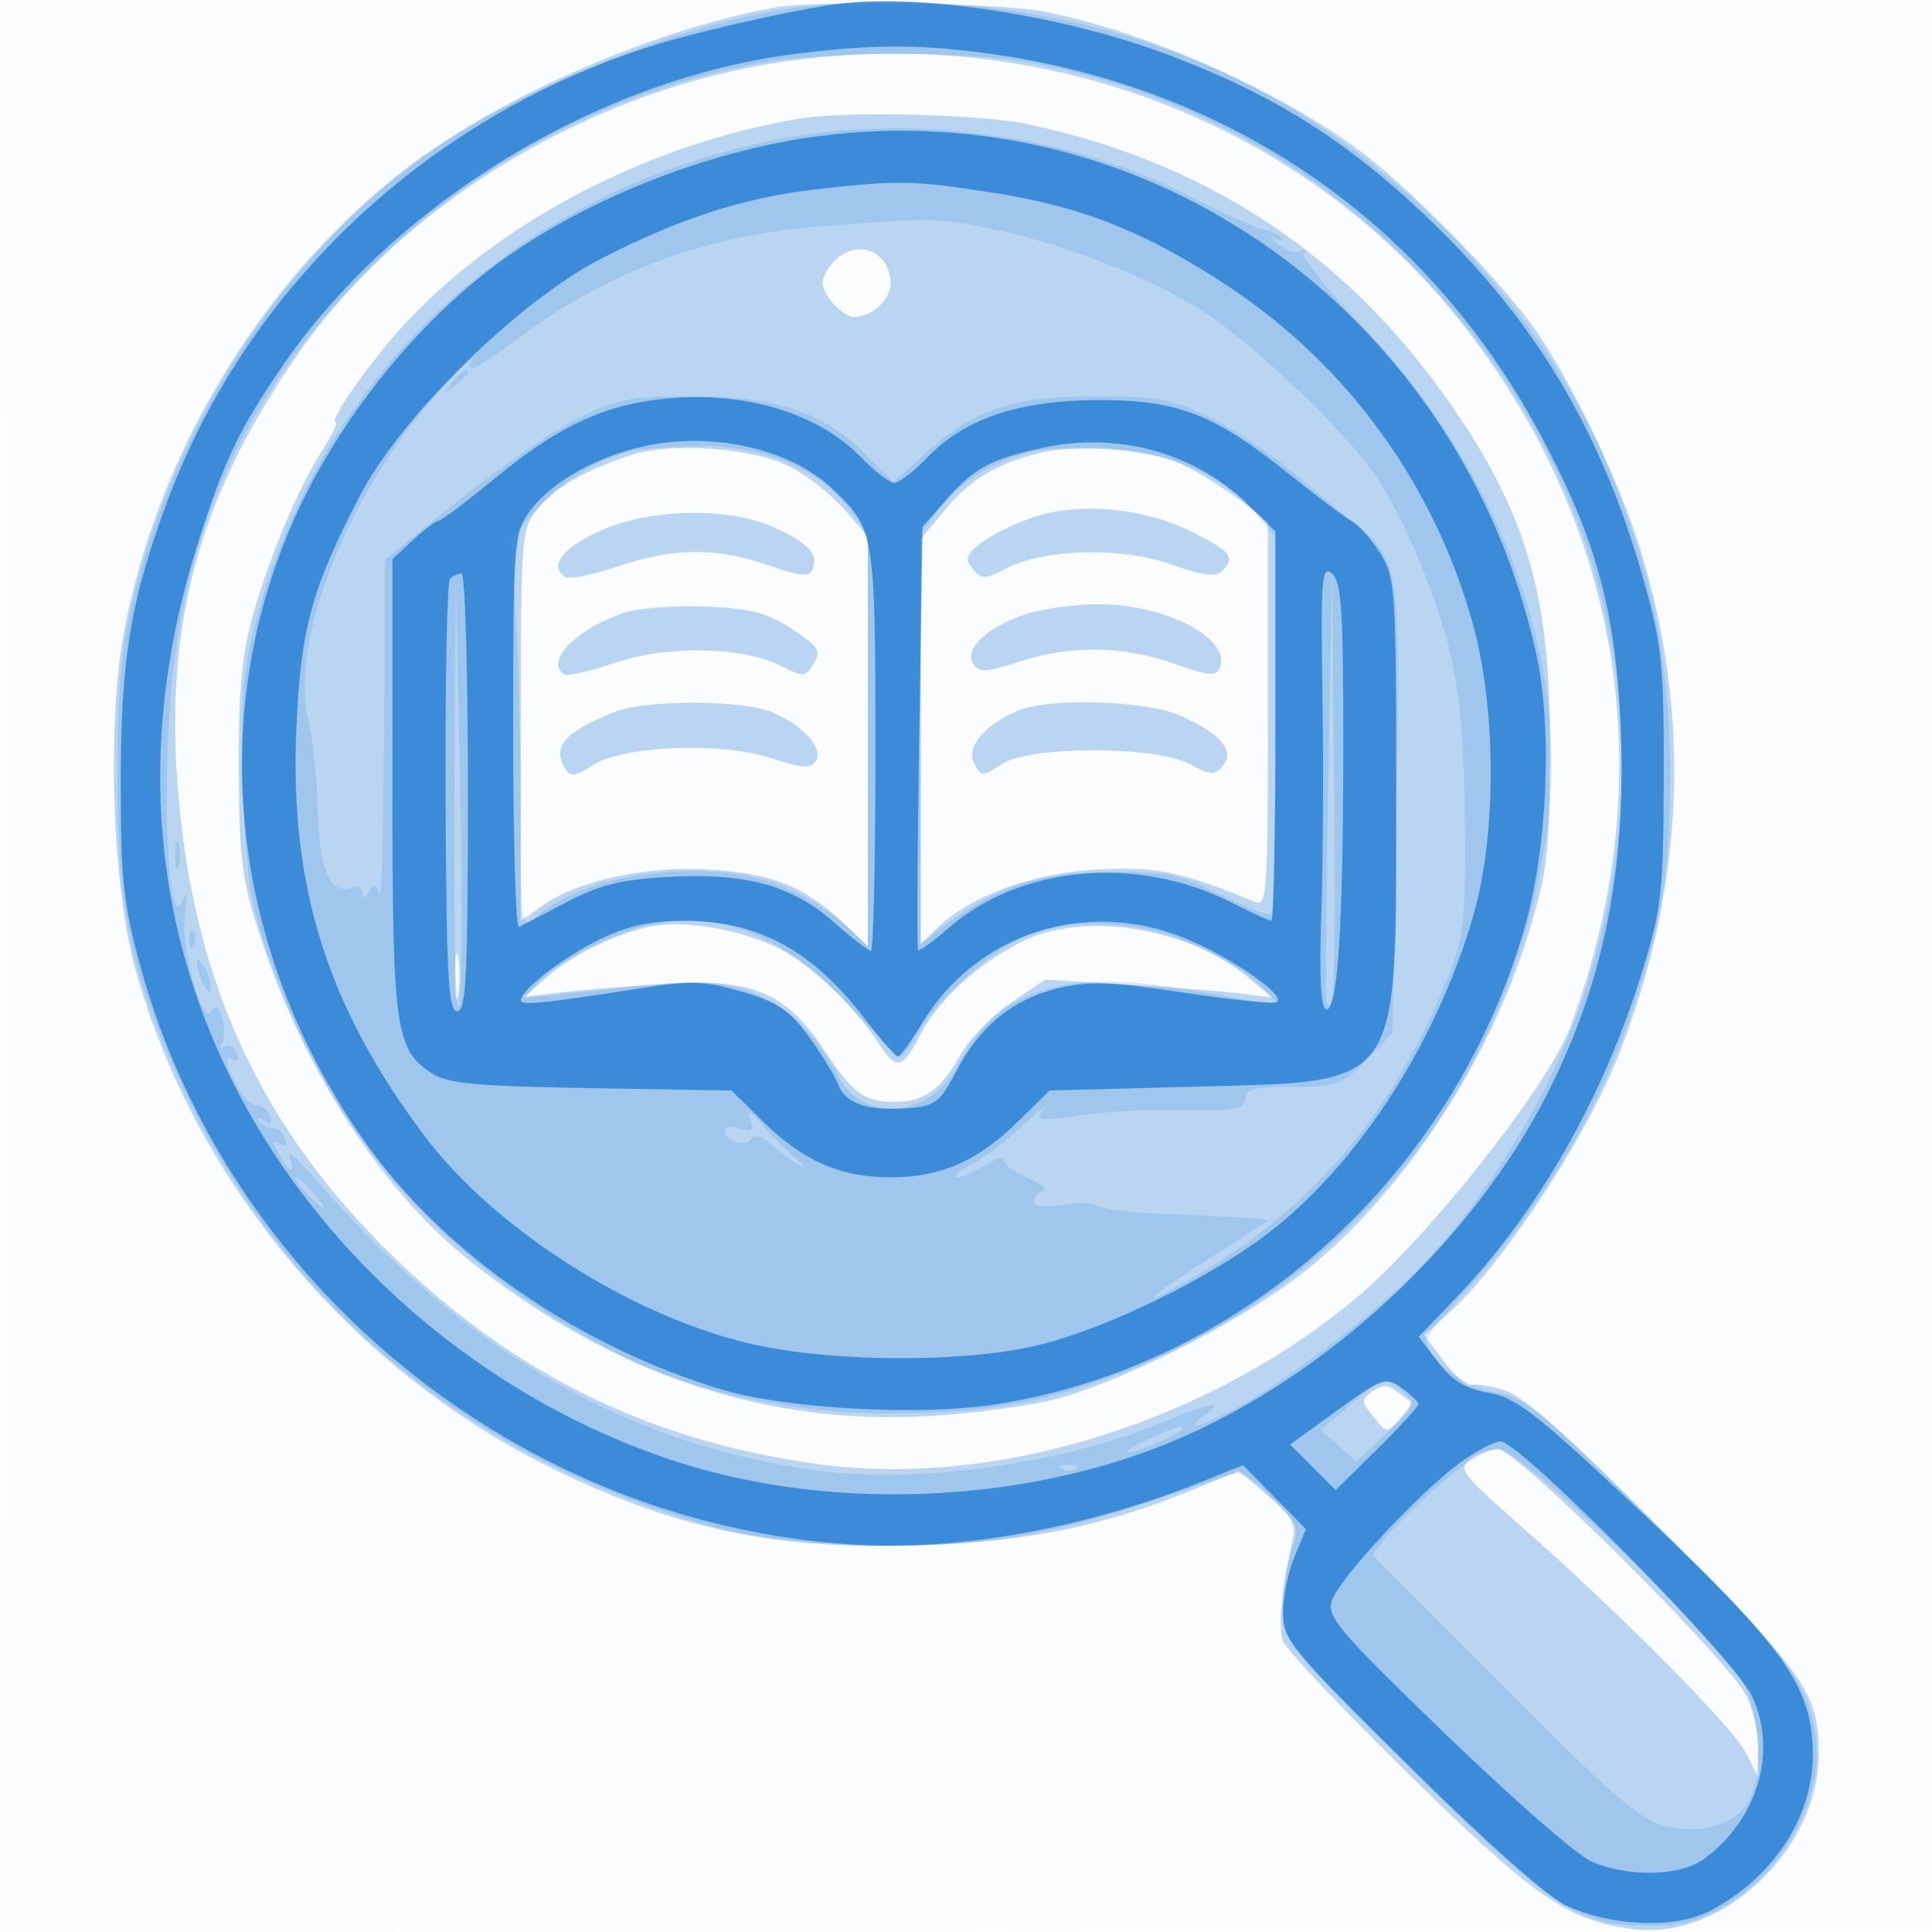
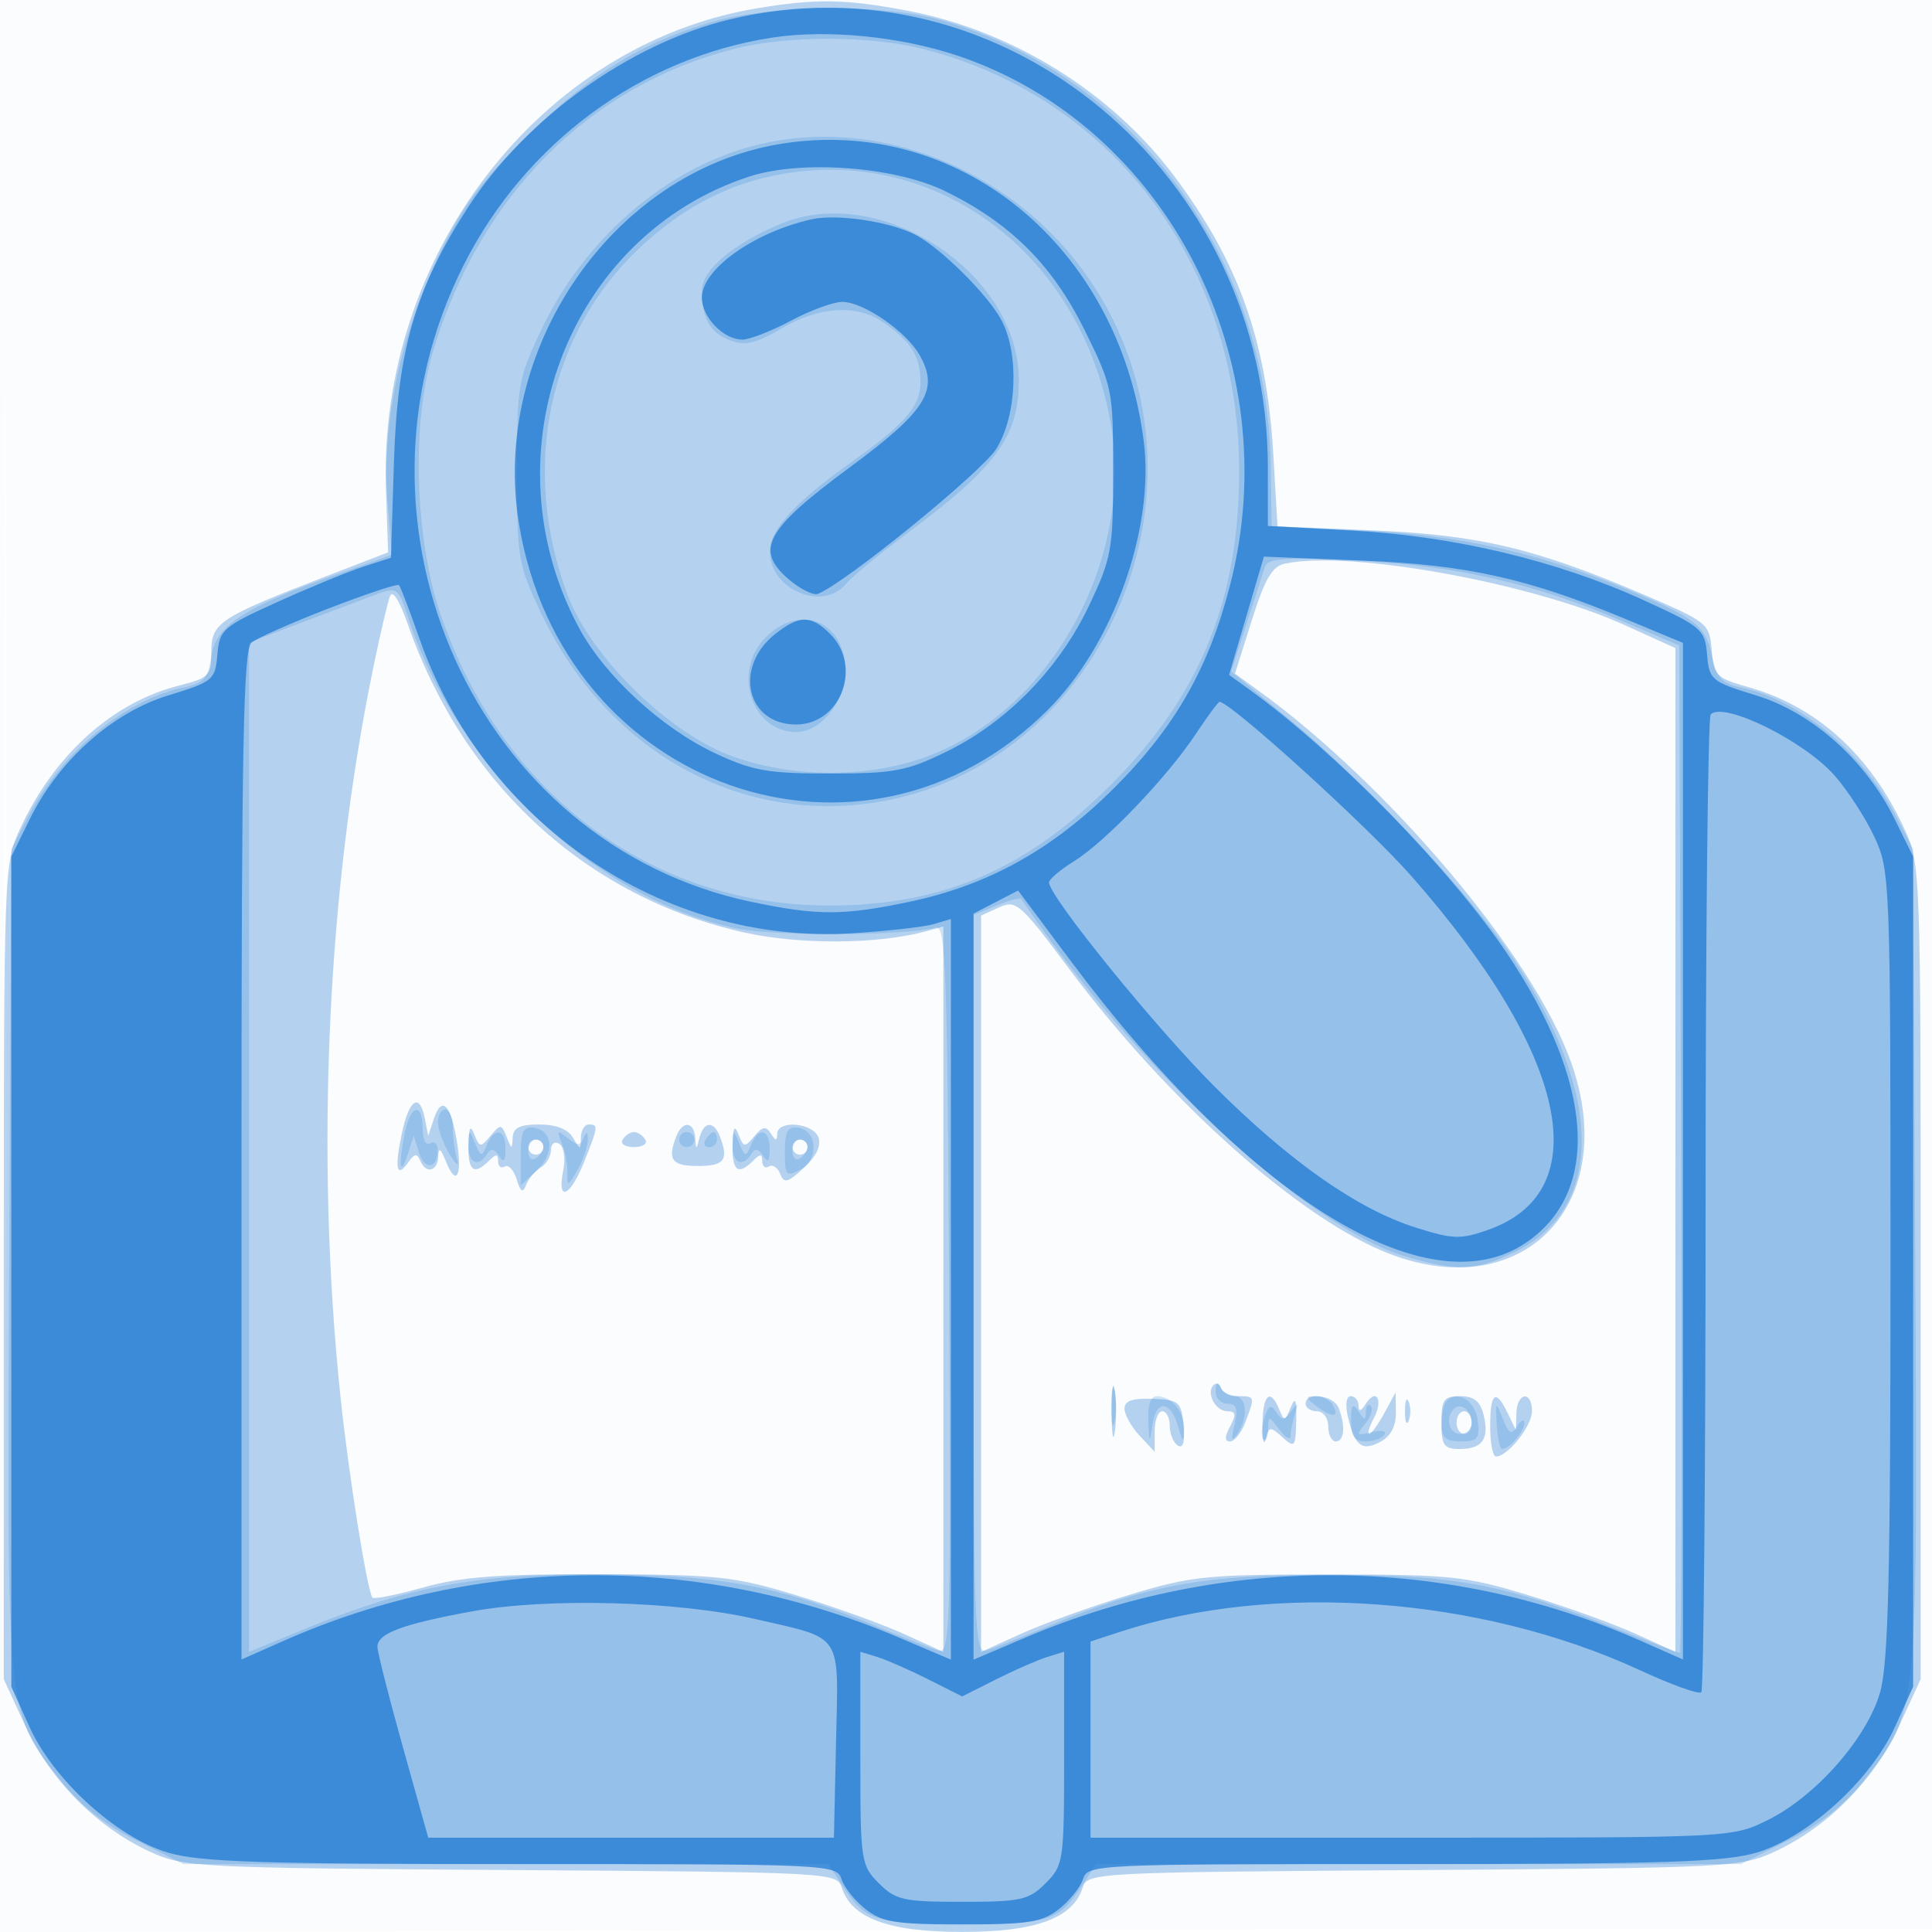
<svg xmlns="http://www.w3.org/2000/svg" width="256" height="256">
  <path fill="#1976D2" fill-opacity=".016" fill-rule="evenodd" d="M0 128.004v128.004l128.25-.254 128.25-.254.254-127.75L257.008 0H0zm.485.496c0 70.4.119 99.053.265 63.672s.146-92.98 0-128S.485 58.1.485 128.5" />
-   <path fill="#1976D2" fill-opacity=".291" fill-rule="evenodd" d="M102.888.961c-16.986 3.07-37.884 12.363-50.476 22.445C34.222 37.97 20.78 60.507 16.427 83.74c-2.268 12.101-1.55 33.666 1.486 44.634 7.723 27.904 28.298 52.732 54.587 65.871 16.696 8.345 30.455 11.237 50 10.509 13.821-.515 23.818-2.569 35.332-7.258l6.333-2.579 3.86 3.291c3.13 2.669 3.75 3.765 3.277 5.792-1.493 6.407-1.994 11.674-1.283 13.5.429 1.1 7.912 9.008 16.63 17.572 16.745 16.451 21.245 19.536 30.008 20.574 11.663 1.381 24.332-10.671 24.332-23.146 0-8.15-1.492-10.304-20.154-29.103-13.171-13.267-18.933-18.398-21.569-19.207-1.978-.607-3.942-.89-4.366-.628-.423.261-1.994-1.129-3.49-3.091l-2.72-3.566 3.059-2.703c7.113-6.282 18.242-23.084 22.654-34.202 8.844-22.288 9.816-45.237 2.859-67.5-2.749-8.8-8.825-21.525-13.592-28.469-4.677-6.814-17.441-19.762-24.326-24.677-11.293-8.063-28.28-15.41-41.344-17.883-5.622-1.064-30.08-1.419-35.112-.51m-1.06 7.535C76.843 12.701 52.801 27.59 39.259 47.244 25.715 66.9 21.333 84.309 23.916 108.195c2.658 24.582 12.142 43.487 30.203 60.209 15.635 14.475 32.847 22.611 54.114 25.579 23.546 3.286 51.933-5.501 71.711-22.199 9.459-7.985 25.247-28.005 28.101-35.633 12.36-33.037 6.993-66.76-14.976-94.089-21.295-26.49-56.447-39.422-91.241-33.566M106 15.698c-19.767 3.362-38.866 13.145-51.637 26.45C49.625 47.084 43.276 56 44.5 56c.289 0-.577 1.746-1.924 3.88-3.242 5.136-6.972 14.108-9.196 22.122-1.349 4.862-1.787 9.898-1.739 19.998.057 11.896.391 14.51 2.815 22 5.766 17.814 16.319 34.085 28.11 43.339 19.063 14.962 39.29 21.676 61.06 20.269 5.575-.361 12.778-1.33 16.006-2.153 8.452-2.156 23.173-9.492 31.695-15.795 13.512-9.992 25.799-28.129 31.274-46.16 2.435-8.021 2.739-10.632 2.797-24 .09-20.945-3.186-31.936-14.062-47.178-13.583-19.035-31.906-30.943-55.213-35.884-6.104-1.293-24.249-1.74-30.123-.74m4.571 18.873c-.864.865-1.571 2.183-1.571 2.929 0 1.578 2.686 4.5 4.137 4.5 2.348 0 4.863-2.242 4.863-4.335 0-4.363-4.348-6.174-7.429-3.094M83.5 60.335c-6.163 2.047-10.123 4.371-12.412 7.28C69.093 70.152 69 71.419 69 96.165v25.895l2.75-1.972c4.727-3.39 13.751-5.375 22.165-4.876 8.317.494 12.727 2.248 17.835 7.096l3.25 3.084V71.07l-3.155-3.594c-1.736-1.977-4.926-4.497-7.089-5.601-5.008-2.555-15.841-3.34-21.256-1.54m54.218-.302c-5.763 1.446-9.232 3.554-12.628 7.674L122 71.456v53.622l2.25-2.165c4.426-4.257 12.721-7.266 21.25-7.708 7.704-.399 11.07.296 20.75 4.287 1.64.677 1.75-.889 1.75-24.879v-25.6l-4.25-3.126c-2.338-1.719-5.715-3.754-7.506-4.522-4.287-1.839-13.785-2.522-18.526-1.332M137 68.508c-2.475.819-5.603 2.347-6.951 3.396-2.073 1.613-2.25 2.149-1.149 3.475 1.18 1.423 1.593 1.418 4.443-.056 5.086-2.631 15.188-2.88 21.815-.538 4.09 1.445 5.961 1.696 6.75.907 1.833-1.833 1.286-2.56-3.904-5.19-6.311-3.198-14.899-4.013-21.004-1.994m-57.75 1.956c-4.881 2.272-6.556 4.611-4.301 6.005.522.322 3.658-.326 6.969-1.441 7.395-2.492 12.952-2.525 19.912-.122 4.285 1.48 5.43 1.581 5.839.515.778-2.029-.526-3.452-5.042-5.503-6.205-2.818-16.678-2.573-23.377.546m3.787 10.651c-6.413 1.949-11.015 6.544-8.261 8.246.427.264 3.464-.432 6.75-1.547 6.921-2.349 17.012-2.138 22.038.461 2.857 1.477 3.123 1.456 4.242-.336 1.049-1.68.707-2.233-2.835-4.577-3.245-2.147-5.434-2.728-11.25-2.983-3.972-.175-8.78.157-10.684.736m52.554.366c-5.002 1.782-7.83 4.528-6.639 6.447.762 1.227 1.617 1.192 6.082-.25 6.845-2.211 13.754-2.122 20.544.265 4.718 1.658 5.61 1.73 6.087.487 1.478-3.851-7.306-8.397-16.165-8.364-3.3.012-7.759.649-9.909 1.415M81.5 94.326c-6.64 2.598-8.438 4.646-6.61 7.529.705 1.114 1.341 1.039 3.569-.42 4.013-2.629 16.986-3.174 23.655-.993 4.179 1.367 5.338 1.445 5.984.4 1.046-1.693-1.679-4.729-5.816-6.48-3.894-1.648-16.606-1.67-20.782-.036m53.501-.203c-4.403 1.756-7.059 4.9-5.927 7.015.955 1.784 1.108 1.789 3.669.112 3.737-2.446 20.35-2.443 24.906.005 2.763 1.485 3.3 1.511 4.373.219 1.638-1.975-.219-4.198-5.522-6.611-4.456-2.027-17.174-2.464-21.499-.74M85.5 122.916c-4.923 1.289-9.812 3.749-13 6.543l-3 2.628 4.5-.552c2.475-.303 8.595-.823 13.601-1.156 12.092-.803 16.45.978 21.685 8.864 3.818 5.752 5.21 6.757 9.362 6.757 3.758 0 5.994-1.59 8.498-6.046 1.249-2.223 4.315-5.417 6.813-7.096l4.541-3.054 10.5.631c5.775.348 12.525.875 15 1.173l4.5.541-3-2.548c-7.919-6.727-22.068-8.956-30.222-4.761-5.888 3.029-11.046 7.785-13.357 12.315-2.323 4.553-3.114 4.725-5.436 1.181-3.695-5.639-9.724-11.192-14.258-13.133-5.647-2.417-12.6-3.368-16.727-2.287M60.286 129.5c.008 2.75.202 3.756.432 2.236s.223-3.77-.014-5-.425.014-.418 2.764m121.573 54.861c-1.508 1.103-1.497 1.368.132 3.38 1.755 2.167 1.781 2.169 3.549.215.98-1.083 1.596-2.093 1.371-2.245a76 76 0 0 1-1.914-1.411c-1.126-.85-1.913-.835-3.138.061m12.891 9.031c-1.59 1.207-.995 1.993 6.5 8.577 13.309 11.691 28.462 26.957 30.145 30.369l1.559 3.162.023-3.8c.013-2.089-.697-5.239-1.576-7-2.417-4.836-30.475-32.706-32.888-32.668-1.107.017-2.801.63-3.763 1.36" />
-   <path fill="#1976D2" fill-opacity=".162" fill-rule="evenodd" d="M105.25 1.066c-13.095 1.703-32.97 9.216-45.381 17.155-18.895 12.087-34.266 33.294-40.94 56.484-2.847 9.893-3.437 15.212-3.36 30.295.078 15.549 2.134 24.975 8.414 38.583 13.64 29.555 38.584 50.127 71.517 58.982 9.424 2.534 28.452 3.019 39.412 1.005 8.052-1.48 12.262-2.699 26.735-7.745 2.938-1.024 3.397-.848 6.907 2.662 3.548 3.549 3.694 3.938 2.602 6.957-.636 1.759-1.156 5.196-1.156 7.638 0 4.414.097 4.536 16.75 21.08 19.549 19.42 22.701 21.386 33.661 20.983 10.913-.4 21.651-13.648 20.182-24.898-.951-7.281-3.91-11.231-21.262-28.389-15.344-15.171-17.219-16.705-21.226-17.362-4.068-.667-8.982-4.38-9.073-6.856-.018-.473 2.259-3.366 5.059-6.43 9.945-10.881 17.74-23.97 22.16-37.21 4.123-12.35 5.117-18.775 5.029-32.5-.094-14.509-2.425-25.78-8.201-39.656-8.501-20.42-27.309-40.376-47.786-50.7C147.37 2.108 125.489-1.565 105.25 1.066m-5.617 7.487c-19.828 3.94-37.744 13.669-51.77 28.112-16.467 16.958-24.432 35.766-25.567 60.374-.643 13.914.336 25.857 1.84 22.461.644-1.455.744-1.033.368 1.545-.616 4.216 2.258 14.958 3.475 12.989.592-.959.979-.743 1.476.825.371 1.168.351 2.647-.045 3.287-.422.682-.285.895.331.514.577-.357 1.316.047 1.643.898.34.885.171 1.285-.395.935-1.363-.842-1.181.533.465 3.507.761 1.375 1.945 2.5 2.632 2.5.686 0 1.456.625 1.71 1.389.317.95.027 1.137-.916.59-.815-.472-1.039-.427-.547.111.459.5 1.321.91 1.917.91s1.292.625 1.546 1.389c.3.899.03 1.121-.766.63-.956-.591-.977-.288-.095 1.36 1.374 2.567 2.225 2.789 1.419.371-.321-.963 1.342.5 3.696 3.25 19.368 22.625 41.479 35.273 67.264 38.477 12.29 1.527 30.996-1.032 43.169-5.907 8.495-3.401 9.96-3.72 7.076-1.538-2.786 2.107-1.148 1.809 3.731-.679 6.002-3.06 18.342-12.362 24.267-18.292 9.011-9.018 17.761-23.265 22.069-35.932 11.899-34.984 3.49-71.194-22.672-97.638-13.672-13.818-30.658-22.884-49.792-26.575-9.09-1.754-28.369-1.684-37.529.137m3 10c-34.678 6.89-60.867 31.615-69.081 65.218-1.423 5.818-1.682 10.014-1.299 21 .421 12.068.854 14.8 3.584 22.581 8.281 23.606 23.145 40.334 46.442 52.264 9.125 4.673 23.046 7.701 35.221 7.663 13.629-.043 21.526-1.471 32.413-5.861 29.972-12.086 50.782-39.143 55.108-71.649 2.994-22.499-6.256-47.466-24.762-66.831-4.532-4.743-7.907-8.991-7.5-9.441s.245-.535-.362-.189c-.606.345-1.956-.066-3-.914-1.043-.848-1.222-1.212-.397-.808.867.425 1.154.356.679-.163-.451-.494-1.351-.906-2-.917-.648-.01-5.454-2.17-10.679-4.799-15.904-8.003-36.475-10.71-54.367-7.154m5.867 11.454c-14.601 1.144-27.461 5.8-38.73 14.022-7.113 5.19-8.304 5.8-7.261 3.721.344-.687-1.599 1.177-4.318 4.144-11.941 13.03-19.932 33.1-17.324 43.512.564 2.252 1.116 7.616 1.227 11.921.207 8.038 1.675 11.359 4.535 10.262.754-.289 1.378.022 1.386.692.011.83.298.773.899-.176.71-1.121.979-1.023 1.369.5.267 1.042.537-8.523.601-21.257L51 74.197l3.25-2.666C64.583 63.055 72.142 57.639 77 55.229c4.828-2.396 6.661-2.729 15-2.725 10.995.004 17.428 2.247 23.033 8.03l3.296 3.401 3.963-3.58c6.741-6.09 11.839-7.853 22.708-7.854 8.197-.001 10.254.36 15 2.628 3.025 1.446 7.975 4.688 11 7.204s7.028 5.821 8.895 7.346c5.515 4.502 5.695 5.843 5.124 38.018l-.519 29.197-3.446 3.553c-3.23 3.33-3.841 3.553-9.75 3.553-4.937 0-6.304.325-6.304 1.5 0 1.572-1.119 1.733-11 1.577-3.025-.047-8.079.289-11.231.749-5.136.747-5.609.67-4.548-.746.651-.869-.594.081-2.768 2.111s-5.303 4.39-6.953 5.244-2.422 1.555-1.715 1.559c.707.003 2.395-.721 3.75-1.609 1.356-.888 2.465-1.168 2.465-.621s1.427 1.585 3.172 2.307c1.745.723 2.645 1.49 2 1.705s-1.172.861-1.172 1.435c0 .652 1.447.813 3.846.43 2.115-.339 4.178-.284 4.584.122s3.737.861 7.404 1.013c10.496.433 15.166.71 15.166.897 0 .096-3.375 2.312-7.5 4.925-7.228 4.579-9.915 6.764-5.25 4.269 17.391-9.299 28.893-22.266 36.536-41.19 2.084-5.159 2.391-7.516 2.35-18.03-.055-13.878-.762-21.254-2.651-27.647-2.548-8.623-6.385-17.096-9.926-21.92-4.242-5.779-14.583-15.624-21.171-20.157-9.815-6.753-29.417-13.157-39.096-12.772-2.086.083-7.842.468-12.792.856M59.872 50.75c-1.243 1.586-1.208 1.621.378.378.962-.755 1.75-1.543 1.75-1.75 0-.823-.821-.294-2.128 1.372m23.122 9.184c-4.784 1.455-8.714 3.983-11.986 7.709l-3.288 3.746.64 10.461c.352 5.754.64 17.436.64 25.961 0 14.818.078 15.428 1.787 13.882 7.034-6.366 24.059-8.329 33.713-3.887 2.75 1.266 6.237 3.486 7.75 4.935l2.75 2.633V70.689l-2.633-3.452c-3.979-5.217-11.342-8.234-19.867-8.141-3.85.042-8.128.419-9.506.838m53.506-.058c-5.064 1.332-9.277 3.965-11.948 7.467L122 70.689v54.413l3.305-2.521c6.668-5.086 12.552-6.992 21.729-7.038 7.567-.038 9.238.306 14.752 3.038 3.421 1.694 6.443 2.857 6.717 2.583.273-.273.497-11.638.497-25.254V71.153l-2.63-3.125c-4.23-5.027-11.739-8.292-19.87-8.64-3.85-.165-8.35.055-10 .488M176 104c-.275 15.675-.387 28.687-.25 28.917 1.041 1.735 1.248-4.179 1.016-29.016L176.5 75.5zm-115.807 1.45c-.106 15.922.16 28.522.591 28 .431-.523.518-13.55.193-28.95l-.59-28zm-36.998 8.05c.02 1.65.244 2.204.498 1.231s.237-2.323-.037-3-.481.119-.461 1.769M79.5 124.86c-3.3 1.572-6.9 3.881-8 5.131l-2 2.273 6-.626c3.3-.344 8.804-.915 12.231-1.268 11.252-1.158 18.095 2.464 23.438 12.404 3.269 6.083 12.248 5.233 15.693-1.484 5.112-9.969 13.846-12.99 29.704-10.274 3.264.559 7.509 1.274 9.434 1.589l3.5.572-2.33-2.488c-1.281-1.368-5.106-3.77-8.5-5.338-7.932-3.665-17.962-3.939-24.17-.66-4.641 2.452-11.061 8.596-13.121 12.559-.787 1.512-1.695 2.75-2.017 2.75-.323 0-3.48-3.125-7.016-6.944-10.378-11.209-20.972-13.853-32.846-8.196m-54.421-.277c.048 1.165.285 1.402.604.605.289-.722.253-1.585-.079-1.917s-.568.258-.525 1.312m1.007 2.917c.104 1.894 1.77 5.084 1.828 3.5.031-.825-.381-2.175-.914-3s-.945-1.05-.914-.5m73.324 20.815c.462 1.454.18 1.69-1.416 1.183-1.097-.348-1.994-.201-1.994.328 0 1.417 2.833 2.254 3.573 1.055.396-.64 1.451-.301 2.782.895 1.18 1.06 2.82 2.257 3.645 2.662s.52-.091-.677-1.101-3.148-2.962-4.334-4.337c-1.558-1.807-1.996-1.996-1.579-.685M40.5 158c.995 1.1 2.035 2 2.31 2s-.315-.9-1.31-2-2.035-2-2.31-2 .315.9 1.31 2m138.245 28.265-3.755 3.235 2.379 2.062 2.38 2.063 4.021-3.752c3.762-3.509 3.911-3.852 2.297-5.312-2.373-2.148-3.027-1.996-7.322 1.704m-27.245 4.752c-2.231 1.096-2.894 1.693-1.5 1.35 2.921-.72 7.964-3.281 6.5-3.301-.55-.007-2.8.871-5 1.951m39.283 5.672c-2.905 2.578-6.103 5.728-7.104 6.998l-1.822 2.31 17.322 17.436c14.125 14.219 18.055 17.63 21.299 18.484 4.982 1.312 9.897-.25 11.439-3.635 1.675-3.675 1.283-10.97-.81-15.072-2.883-5.65-29.585-31.21-32.604-31.21-1.484 0-4.502 1.833-7.72 4.689m-49.97-2.006c.721.289 1.584.253 1.916-.079s-.258-.568-1.312-.525c-1.165.048-1.402.285-.604.604" />
-   <path fill="#1976D2" fill-opacity=".732" fill-rule="evenodd" d="M110 .666c-6.991 1.101-18.214 3.691-24 5.538-29.315 9.359-53.115 31.726-63.676 59.841-5.028 13.386-6.324 21.13-6.323 37.77 0 12.704.351 15.967 2.598 24.185 11.617 42.494 50.344 73.943 94.401 76.659 14.185.875 30.998-2.178 46.61-8.462l5.11-2.058 4.167 4.245 4.166 4.245-1.527 3.654c-.839 2.009-1.526 5.351-1.526 7.426 0 3.554.973 4.736 16.75 20.356 9.676 9.579 18.386 17.335 20.625 18.365 6.226 2.864 14.479 3.199 19.178.779 8.332-4.293 13.734-12.513 13.66-20.787-.084-9.296-3.868-14.435-25.58-34.743-11.267-10.538-13.939-12.555-17.412-13.142-3.029-.511-4.773-1.572-6.665-4.053l-2.563-3.359 4.943-5.155c10.881-11.35 19.607-26.685 24.733-43.47 2.514-8.23 2.752-10.411 2.786-25.5.033-14.896-.222-17.424-2.628-26-5.593-19.935-14.477-34.745-29.18-48.648-10.468-9.897-20.204-15.961-33.863-21.092C140.337 1.834 120.826-1.039 110 .666m-4.5 6.462c-26.263 3.283-53.357 19.805-68.244 41.614C31.623 56.994 29.691 61.067 26.219 72c-7.882 24.824-6.415 48.953 4.299 70.719 11.756 23.881 33.934 42.917 59.516 51.082 20.318 6.485 45.596 5.407 65.274-2.786 20.479-8.525 40.039-26.745 49.936-46.515 7.288-14.557 10.217-29.215 9.516-47.61-.594-15.587-3.105-25.014-10.286-38.633-15.109-28.653-41.299-46.825-73.796-51.203-8.9-1.199-15.14-1.181-25.178.074m2.972 10.914C93.421 20.01 76.76 26.71 65.28 35.411c-11.196 8.485-21.376 21.636-26.916 34.77-11.144 26.423-7.375 56.667 10.133 81.319 10.409 14.656 28.3 27.019 47.237 32.641 8.624 2.56 26.224 3.499 36.266 1.935 32.792-5.107 60.597-30.217 70.05-63.261 3.033-10.605 3.681-26.433 1.485-36.303-9.96-44.766-50.891-74.247-95.063-68.47M108 25.105c-9.382 1.057-18.207 3.922-28.5 9.252-10.919 5.655-26.397 20.914-31.84 31.389-6.39 12.298-7.808 17.509-8.389 30.82-.912 20.88 4.118 36.869 16.965 53.932 9.222 12.247 27.082 23.691 42.888 27.48 10.195 2.444 27.131 2.674 37.376.507 8.387-1.774 21.509-7.889 30.128-14.039 12.481-8.906 23.544-25.602 28.602-43.165 3.113-10.807 3.062-27.427-.118-38.781-5.108-18.233-16.392-33.877-31.935-44.274-11.088-7.416-19.921-10.935-32.042-12.762-10.521-1.586-12.041-1.609-23.135-.359M86.445 53.031c-7.22 1.004-12.952 3.843-20.822 10.315C61.84 66.456 58.461 69 58.113 69c-.349 0-1.866 1.143-3.373 2.54L52 74.081v29.992c0 32.352.358 34.966 5.232 38.159 2.045 1.34 5.918 1.699 21.096 1.955l18.592.313 4.29 4.203C106.487 153.872 111.383 156 118 156s11.513-2.128 16.79-7.297l4.29-4.203 18.758-.5c28.295-.754 27.162.874 27.162-39.033 0-26.888-.099-28.392-2.089-31.612-1.15-1.859-2.837-3.78-3.75-4.269-.914-.489-4.586-3.244-8.161-6.122-9.988-8.041-14.804-9.943-25.212-9.954-10.574-.012-17.827 2.371-22.786 7.488C121.135 62.424 119.109 64 118.5 64s-2.605-1.545-4.436-3.434c-6.018-6.209-16.53-9.077-27.619-7.535m-2.038 6.321c-6.242 1.582-11.708 4.858-14.389 8.623C68.118 70.644 68 72.334 68 96.988c0 14.398.338 26.026.75 25.84.412-.187 3.225-1.648 6.25-3.247 4.263-2.255 7.221-3.012 13.153-3.368 10.443-.626 16.707 1.031 22.213 5.878 2.442 2.15 4.709 3.909 5.037 3.909s.597-11.947.597-26.55c0-28.746-.101-29.366-5.661-34.647-5.833-5.541-16.627-7.81-25.932-5.451M138 59.37c-6.871 1.529-8.949 2.669-12.747 6.995l-3.021 3.441-.436 27.847c-.239 15.316-.307 28.019-.149 28.23.157.211 1.956-1.083 3.997-2.875 9.507-8.348 25.018-9.76 37.533-3.419 2.616 1.326 4.996 2.411 5.29 2.411s.533-11.609.533-25.797V70.406l-3.75-3.654c-7.008-6.827-17.262-9.605-27.25-7.382m37.235 32.745c.146 9.562.073 22.759-.162 29.326-.274 7.67-.058 12.064.603 12.284 1.56.52 2.309-10.745 2.317-34.853.006-18.105-.24-21.832-1.508-22.884-1.345-1.117-1.485.692-1.25 16.127M59.628 76.705c-.387.388-.649 13.438-.581 29 .103 23.668.355 28.295 1.538 28.295 1.187 0 1.415-4.666 1.415-29 0-15.95-.375-29-.833-29-.459 0-1.151.317-1.539.705M79.5 124.45c-4.794 2.33-10.5 6.736-10.5 8.107 0 .704 3.017.403 15.554-1.555 7.038-1.1 8.774-1.049 13.767.403 4.673 1.359 6.276 2.429 8.796 5.878 1.695 2.319 3.471 5.217 3.947 6.439.998 2.564 4.014 3.552 9.458 3.098 3.408-.285 4.087-.817 6.158-4.82 3.104-6 7.522-9.609 13.527-11.05 4.07-.976 6.963-.882 16.318.532 6.254.946 11.898 1.544 12.543 1.329 1.783-.595-5.703-5.882-11.988-8.468-13.087-5.384-27.689-.694-34.873 11.2-1.481 2.451-2.941 4.457-3.244 4.457s-2.238-2.211-4.298-4.912c-6.985-9.159-14.217-13.094-24.037-13.078-4.437.007-7.508.68-11.128 2.44m97.721 62.416-6.279 4.538 3.021 3.021 3.022 3.022 5.507-5.44c3.03-2.991 5.494-5.679 5.477-5.973-.018-.294-1.03-1.247-2.25-2.12-2.113-1.509-2.52-1.368-8.498 2.952m16.179 6.995c-5.459 4.006-16.031 15.401-16.938 18.258-.673 2.12.989 4.065 15.141 17.723 8.743 8.438 17.386 15.993 19.205 16.788 4.95 2.163 11.86 2.005 15.031-.343 7.048-5.22 9.693-14.105 6.379-21.424-2.213-4.887-30.787-33.863-33.393-33.863-.839 0-3.28 1.288-5.425 2.861" />
+   <path fill="#1976D2" fill-opacity=".311" fill-rule="evenodd" d="M100.299 1.102C71.62 5.887 50.088 33.807 51.141 64.844l.283 8.344-8.621 3.333C29.011 81.854 28 82.529 28 86.407c0 3.114-.306 3.433-4.258 4.428-8.824 2.222-16.543 9.162-21.056 18.932C.523 114.45.5 115.075.5 168.5v54l2.885 6.247c3.303 7.152 9.462 13.367 16.439 16.592 4.529 2.093 6.031 2.17 47.871 2.451 42.396.284 43.207.327 43.84 2.319 1.291 4.07 6.214 5.884 15.965 5.884 9.745 0 14.674-1.814 15.963-5.875.628-1.979 1.509-2.026 43.839-2.319 41.833-.29 43.346-.367 47.874-2.46 6.977-3.225 13.136-9.44 16.439-16.592l2.885-6.247v-54c0-53.425-.023-54.05-2.186-58.733-4.513-9.77-11.611-16.19-20.718-18.74-4.165-1.166-4.511-1.519-4.792-4.886-.297-3.544-.511-3.718-9.134-7.404-14.235-6.085-21.748-7.861-35.782-8.457l-12.611-.535-.561-9.623c-.872-14.965-4.635-25.495-13.17-36.849-8.341-11.095-21.395-19.192-35.201-21.834-8.254-1.579-12.205-1.646-20.046-.337m70.001 73.57c-1.727.356-2.679 1.973-4.43 7.522l-2.231 7.068 2.93 2.116c17.542 12.668 36.696 35.423 41.639 49.464 6.547 18.603-6.226 32.083-24.001 25.329-11.724-4.455-29.363-20.133-42.581-37.849-6.438-8.629-6.991-9.113-9.237-8.089L130 121.321v97.568l5.25-2.389c2.888-1.314 9.3-3.623 14.25-5.131 8.343-2.541 10.278-2.741 26.5-2.741s18.157.2 26.5 2.741c4.95 1.508 11.363 3.817 14.25 5.131l5.25 2.389V85.875l-6.739-3.056c-12.29-5.573-36.332-9.929-44.961-8.147M51.67 79c-.303.825-1.254 4.875-2.113 9-6.198 29.762-7.804 64.758-4.452 97 1.065 10.233 3.583 26.021 4.259 26.697.228.228 3.277-.387 6.775-1.368 5.006-1.403 9.982-1.772 23.361-1.734 15.578.045 17.753.278 26 2.783 4.95 1.503 11.362 3.808 14.25 5.122l5.25 2.389v-96.122l-2.25.62c-6.31 1.74-16.736 1.817-24.103.178-20.86-4.641-37.209-19.606-44.602-40.827-1.11-3.187-2.04-4.651-2.375-3.738m1.561 71.25c-.977 4.683-.665 5.974.9 3.721.773-1.113 1.145-1.167 1.528-.221.75 1.847 2.331 1.518 2.404-.5.046-1.27.327-1.093 1.022.645 1.399 3.499 2.221 1.875 1.427-2.822-.813-4.813-1.999-5.915-3.025-2.812l-.741 2.239-.443-2.25c-.698-3.551-2.105-2.635-3.072 2m8.839 1.5c-.074 3.425.742 4.038 2.73 2.05.933-.933 1.2-.92 1.2.059 0 .692.399 1.013.886.711.488-.301 1.193.46 1.568 1.691.516 1.698.821 1.877 1.26.739.319-.825 1.188-1.86 1.933-2.3.744-.44 1.353-1.479 1.353-2.309 0-.843.485-1.209 1.101-.829.626.387.852 1.922.525 3.559-.846 4.229.906 3.506 2.765-1.141 1.89-4.724 1.922-4.98.609-4.98-.55 0-1.014.787-1.03 1.75-.029 1.667-.079 1.667-1.05 0-.659-1.132-2.239-1.75-4.47-1.75-2.592 0-3.467.435-3.52 1.75-.064 1.589-.137 1.58-.797-.097-.68-1.727-.818-1.737-2.133-.153s-1.453 1.574-2.133-.153c-.541-1.376-.744-1.017-.797 1.403m27.537-1.168c-1.192 3.107-.594 3.918 2.893 3.918s4.085-.811 2.893-3.918c-.803-2.094-2.134-2.011-2.704.168-.435 1.667-.463 1.667-.573 0-.145-2.181-1.697-2.285-2.509-.168m7.463 1.168c-.074 3.425.742 4.038 2.73 2.05.933-.933 1.2-.92 1.2.059 0 .692.403 1.01.895.706.493-.305 1.162.142 1.489.992.497 1.297 1.003 1.165 3.144-.82 1.664-1.544 2.327-2.952 1.905-4.052-.745-1.94-5.425-2.314-5.448-.435-.012.963-.205.952-.839-.047-.652-1.028-1.106-.956-2.187.347-1.258 1.515-1.422 1.499-2.092-.203-.541-1.376-.744-1.017-.797 1.403M82.5 151c-.34.55.335 1 1.5 1s1.84-.45 1.5-1-1.015-1-1.5-1-1.16.45-1.5 1M70 152c0 .55.45 1 1 1s1-.45 1-1-.45-1-1-1-1 .45-1 1m35 0c0 .55.45 1 1 1s1-.45 1-1-.45-1-1-1-1 .45-1 1m42.3 35c0 3.025.187 4.262.416 2.75s.229-3.988 0-5.5-.416-.275-.416 2.75m13.498-3.465c-1.034 1.034.26 3.465 1.844 3.465 1.118 0 1.196.434.358 2-.75 1.402-.754 2-.01 2 .583 0 1.498-1.154 2.035-2.565 1.29-3.393 1.278-3.435-.942-3.435-1.054 0-2.076-.478-2.27-1.062-.195-.585-.652-.766-1.015-.403M149 186.642c0 .793.9 2.408 2 3.588l2 2.147v-2.688c0-1.479.45-2.689 1-2.689s1 .873 1 1.941.482 2.239 1.071 2.603c.701.433.96-.497.75-2.691-.299-3.119-.583-3.363-4.071-3.503-2.669-.107-3.75.265-3.75 1.292m18.289 2.108c-.02 2.063.172 2.929.426 1.925.422-1.674.607-1.694 2.211-.242 1.636 1.48 1.755 1.339 1.83-2.175.062-2.851-.115-3.275-.73-1.758-.745 1.836-.87 1.856-1.526.25-1.178-2.888-2.174-1.987-2.211 2M173 186c0 .55.675 1 1.5 1 .833 0 1.5.889 1.5 2 0 1.1.45 2 1 2 1.124 0 1.306-2.04.393-4.418-.659-1.719-4.393-2.213-4.393-.582m5.61 1.75c.912 3.87 1.862 4.603 4.283 3.307 1.37-.733 2.093-2.077 2.067-3.842l-.04-2.715-1.492 2.75c-.821 1.512-1.718 2.75-1.995 2.75s-.001-.939.613-2.086c1.286-2.404.313-4.095-1.085-1.885-.63.996-.935 1.068-.946.221-.008-.687-.474-1.25-1.034-1.25-.602 0-.754 1.125-.371 2.75m7.548-.75c0 1.375.227 1.938.504 1.25.278-.687.278-1.812 0-2.5-.277-.687-.504-.125-.504 1.25m4.842 1.5c0 3.044.318 3.5 2.441 3.5 3.001 0 3.937-1.36 3.134-4.557-.444-1.769-1.297-2.443-3.094-2.443-2.169 0-2.481.441-2.481 3.5m6.455.5c0 2.2.347 4 .772 4 1.549 0 4.773-4.053 4.773-6 0-2.77-1.984-2.531-2.068.25l-.067 2.25-1.085-2.25c-1.596-3.308-2.325-2.758-2.325 1.75m-4.455-.5c0 .825.45 1.5 1 1.5s1-.675 1-1.5-.45-1.5-1-1.5-1 .675-1 1.5" />
+   <path fill="#1976D2" fill-opacity=".196" fill-rule="evenodd" d="M94.5 2.867c-9.445 2.714-16.384 6.984-24.727 15.218-6.115 6.036-8.568 9.379-11.76 16.031-5 10.42-7.489 22.517-6.665 32.387l.585 7.002-7.717 2.758C32.149 80.575 28.592 82.928 28 86.99c-.414 2.846-1.013 3.54-3.5 4.058C16.621 92.687 8.293 99.526 3.856 108L1.5 112.5l-.283 54.392c-.318 60.986-.428 59.866 6.807 69.019 2.605 3.296 5.859 5.874 10.072 7.979l6.223 3.11h85.451l1.79 2.75c3.134 4.815 4.275 5.186 15.94 5.186s12.806-.371 15.94-5.186l1.79-2.75h85.451l6.223-3.11c4.213-2.105 7.467-4.683 10.072-7.979 7.235-9.153 7.125-8.033 6.807-69.019L253.5 112.5l-2.356-4.5c-4.428-8.457-12.758-15.307-20.61-16.948-2.385-.499-3.103-1.29-3.665-4.037-.84-4.109-2.068-5.079-11.266-8.906-11.797-4.907-22.085-7.197-35.103-7.812l-12-.567-.118-8.115c-.404-27.938-18.7-52.293-44.427-59.14C116.596.517 102.002.711 94.5 2.867m3 3.557C78.169 11.272 63.631 25.81 57.38 46.543c-2.874 9.533-2.426 24.858 1.021 34.919 8.152 23.798 27.913 38.563 51.559 38.526 14.913-.023 25.951-4.751 37.143-15.908 11.948-11.911 17.142-24.652 17.088-41.911-.086-27.043-16.64-49.152-41.651-55.626-7.039-1.822-18.04-1.874-25.04-.119m1.684 13.074C87.732 22.719 77.301 31.92 71.701 43.741 68.653 50.177 68.5 51.073 68.5 62.5s.153 12.323 3.201 18.759c8.014 16.917 23.864 26.743 41.043 25.444 32.066-2.425 50.144-40.827 32.306-68.625-9.982-15.556-29.093-23.298-45.866-18.58m4.687 3.52c-7.192 1.214-13.388 4.412-19.199 9.908-12.05 11.396-15.718 29.149-9.48 45.875 2.984 8.001 13.034 18.002 21.308 21.204 8.144 3.151 18.775 3.186 26.747.088 16.281-6.329 27.063-26.191 23.916-44.056-3.907-22.185-22.678-36.501-43.292-33.019m-.371 6.623c-6.294 2.61-10.5 6.146-10.5 8.828 0 3.719 1.071 5.607 3.76 6.63 1.976.751 3.374.426 6.792-1.577 5.002-2.931 9.972-3.233 13.475-.818 3.701 2.55 4.906 4.467 4.941 7.859.034 3.248-1.984 5.571-9.468 10.898-7.181 5.111-10.5 8.771-10.5 11.58 0 5.09 7.023 8.065 10.128 4.291.754-.918 4.522-4.018 8.372-6.889 11.568-8.627 14.5-12.678 14.5-20.04 0-14.22-18.258-26.254-31.5-20.762m64.109 45.463c-.243.768-1.348 4.205-2.457 7.638l-2.015 6.241 7.181 5.884c10.735 8.793 24.587 23.609 30.51 32.633 11.737 17.88 11.667 32.693-.181 38.429-5.106 2.472-7.614 2.567-14.419.546-13.14-3.902-36.074-25.239-50.906-47.36-.142-.211-1.622.181-3.29.872L129 121.243v48.995c0 46.202.1 48.964 1.75 48.454.963-.297 4.566-1.719 8.008-3.159 13.178-5.514 20.504-6.865 37.242-6.865 16.959 0 23.376 1.213 38.524 7.278 4.195 1.68 7.821 3.054 8.059 3.054s.315-30.032.174-66.737l-.257-66.738-7.644-3.276c-11.539-4.946-21.964-7.311-35.081-7.961-9.53-.471-11.808-.319-12.166.816M50 78.705c-.825.301-4.987 1.873-9.25 3.494L33 85.145v133.742l6.951-2.867c14.097-5.813 23.074-7.495 39.549-7.411 16.168.082 23.853 1.531 36.742 6.924 3.442 1.44 7.05 2.863 8.018 3.162 1.665.514 1.745-2.052 1.5-47.826-.228-42.426-.444-48.319-1.76-47.961-4.04 1.098-21.253 1.181-26.329.127-18.835-3.91-37.099-21.2-43.61-41.285-1.243-3.833-1.458-3.994-4.061-3.045m51.455 5.75C96.964 88.945 99.571 97 105.514 97c3.261 0 6.486-4.057 6.486-8.159 0-6.521-5.94-8.992-10.545-4.386m-47.83 65.67c-.846 4.229-.614 5.956.386 2.875l.811-2.5.703 2.239c.75 2.39 2.475 2.141 2.475-.357 0-.825-.45-1.222-1-.882-.567.351-1-.49-1-1.941 0-3.584-1.622-3.197-2.375.566m4.41-1.375c.02.963.726 2.875 1.57 4.25.843 1.375 1.277 1.676.964.668-.313-1.007-.569-2.92-.569-4.25S59.55 147 59 147s-.984.787-.965 1.75M69 153.127v3.951l2.091-1.948c2.407-2.242 2.222-5.322-.341-5.697-1.415-.207-1.75.501-1.75 3.694m35-.503c0 3.17.165 3.358 2.061 2.344 2.478-1.327 2.263-5.168-.311-5.539-1.377-.198-1.75.483-1.75 3.195m-41.93-.874c-.074 2.37 1.338 3.017 2.496 1.143.477-.771.944-.696 1.544.25.628.991.864.75.875-.893.018-2.673-1.476-2.974-2.485-.5-.656 1.606-.782 1.586-1.537-.25-.782-1.901-.826-1.889-.893.25m12.376-.25c.452 1.1.788 2.9.747 4-.064 1.737.112 1.671 1.331-.5.773-1.375 1.386-3.175 1.362-4-.032-1.076-.19-1.135-.562-.208-.424 1.055-.809 1.055-2.108 0-1.382-1.122-1.483-1.029-.77.708M90 151c0 .55.45 1 1 1s1-.45 1-1-.45-1-1-1-1 .45-1 1m3.5 0c-.34.55-.141 1 .441 1S95 151.55 95 151s-.198-1-.441-1-.719.45-1.059 1m3.57.75c-.074 2.37 1.338 3.017 2.496 1.143.477-.771.944-.696 1.544.25.628.991.864.75.875-.893.018-2.673-1.476-2.974-2.485-.5-.656 1.606-.782 1.586-1.537-.25-.782-1.901-.826-1.889-.893.25m-27.07.809c0 .857.45 1.281 1 .941s1-1.041 1-1.559-.45-.941-1-.941-1 .702-1 1.559m35 0c0 .857.45 1.281 1 .941s1-1.041 1-1.559-.45-.941-1-.941-1 .702-1 1.559m42.252 33.941c.011 2.2.216 2.982.455 1.738s.23-3.044-.02-4-.446.062-.435 2.262m13.827-2.25c-.044.974.634 1.75 1.529 1.75 1.243 0 1.464.625.97 2.75-.474 2.04-.377 2.363.376 1.25 1.479-2.184 1.27-5-.371-5-.779 0-1.643-.562-1.921-1.25-.301-.747-.536-.545-.583.5m-8.929 4c.143 3.11.168 3.129.572.441.496-3.301 2.432-3.083 3.401.383.584 2.091.691 2.143.777.376.112-2.297-1.63-4.45-3.6-4.45-.831 0-1.246 1.173-1.15 3.25m22.407-1.832c2.095 1.532 3.044 1.364 1.984-.351-.362-.587-1.393-1.067-2.291-1.067-1.365 0-1.315.232.307 1.418m17.144-.786c-.385.386-.701 1.751-.701 3.035 0 1.838.544 2.333 2.566 2.333 2.208 0 2.523-.383 2.25-2.741-.302-2.621-2.633-4.109-4.115-2.627m-24.183 2.311c-.385 1.214-.435 2.474-.109 2.799.325.325.605-.271.623-1.325.031-1.879.061-1.878 1.5.024.807 1.068 1.468 1.442 1.468.832s.267-1.934.594-2.941c.497-1.53.414-1.585-.5-.332-.92 1.262-1.235 1.28-1.985.118-.698-1.084-1.041-.906-1.591.825m11.497.307c-.011 2.061.472 2.75 1.926 2.75 1.068 0 2.193-.408 2.501-.907.309-.498-.452-.645-1.691-.326-2.017.52-2.106.404-.858-1.118.765-.933 1.103-1.986.75-2.34-.354-.353-.65-.005-.658.774-.013 1.167-.187 1.152-.985-.083-.755-1.169-.973-.893-.985 1.25m13.624-1.556c-1.195 1.195-.645 3.306.861 3.306.825 0 1.5-.648 1.5-1.441 0-1.671-1.427-2.798-2.361-1.865m5.686 2.054c.096 1.786.423 3.249.725 3.25.948.003 2.951-2.349 2.935-3.448-.009-.578-.436-.386-.949.426-.762 1.205-1.113 1.021-1.91-1-.928-2.353-.968-2.314-.801.772" />
+   <path fill="#1976D2" fill-opacity=".712" fill-rule="evenodd" d="M96.645 2.584c-13.198 3.195-26.895 13.021-34.57 24.8-7.018 10.773-9.41 18.964-9.875 33.821l-.399 12.705-3.65 1.175c-2.008.646-7.114 2.743-11.347 4.659-7.298 3.305-7.713 3.667-8 6.994-.291 3.364-.561 3.588-6.511 5.409-7.407 2.266-14.512 8.605-18.329 16.353l-2.464 5v110l2.382 5.27c3.201 7.082 11.558 14.689 18.356 16.708C26.469 246.735 34.646 247 69.114 247c40.689 0 41.767.05 42.378 1.974.344 1.086 1.785 2.886 3.202 4C116.9 254.709 118.74 255 127.5 255s10.6-.291 12.806-2.026c1.417-1.114 2.858-2.914 3.202-4 .611-1.924 1.689-1.974 42.378-1.974 34.468 0 42.645-.265 46.876-1.522 6.798-2.019 15.155-9.626 18.356-16.708l2.382-5.27v-110l-2.464-5c-3.817-7.748-10.922-14.087-18.329-16.353-5.95-1.821-6.22-2.045-6.511-5.409-.289-3.342-.69-3.685-8.445-7.231-11.382-5.202-25.05-8.469-38.501-9.201L168 69.694v-7.687c0-38.971-35.098-68.2-71.355-59.423m5.742 2.389c-17.417 2.64-32.803 13.974-40.96 30.172-17.359 34.471 1.691 76.672 38.073 84.344 8.769 1.849 12.224 1.85 21 .004 10.414-2.191 18.892-6.891 27.04-14.993 8.141-8.095 12.637-15.963 15.485-27.096 7.558-29.552-8.372-60.574-35.923-69.956-7.648-2.604-17.412-3.582-24.715-2.475m.846 14.128c-22.16 3.735-38.278 27.306-34.454 50.384 5.807 35.046 45.647 48.994 70.1 24.541 8.652-8.653 14.127-23.994 12.677-35.526-3.262-25.951-24.651-43.39-48.323-39.399m-3.947 4.291c-24.097 7.865-34.988 36.822-22.523 59.882 3.412 6.312 10.949 13.232 18.019 16.546 4.947 2.319 6.998 2.679 15.218 2.676 8.469-.004 10.149-.322 15.478-2.931 7.957-3.895 14.891-11.011 18.829-19.324 2.991-6.316 3.193-7.438 3.193-17.793 0-10.767-.097-11.248-3.772-18.685-4.281-8.661-9.842-14.204-18.499-18.439-6.644-3.251-19.067-4.176-25.943-1.932m8.214 5.674C99.835 30.807 93 35.694 93 39.434 93 42.033 95.865 45 98.375 45c.944 0 3.83-1.125 6.413-2.5s5.646-2.5 6.806-2.5c2.815 0 8.507 3.925 10.284 7.092 2.587 4.609.868 7.341-9.378 14.908-11.041 8.154-12.519 10.867-8.027 14.731 1.527 1.313 3.283 2.193 3.902 1.955 3.553-1.363 21.763-16.173 23.659-19.241 2.708-4.382 3.038-12.491.691-16.968-1.766-3.37-8.103-9.666-11.461-11.386-3.423-1.755-10.421-2.784-13.764-2.025m57.668 52.524-2.305 7.835 2.811 2.037c11.552 8.372 26.609 23.816 34.048 34.923 11.542 17.234 12.436 31.627 2.38 38.345-13.018 8.697-36.835-6.11-60.286-37.48l-6.915-9.25-2.95 1.526-2.951 1.525v98.86l6.866-2.922c26.228-11.161 55.68-11.009 81.523.419L223 219.89V85.187l-7.267-3.026c-13.281-5.528-21.273-7.315-35.247-7.88l-13.013-.526zm-121.612-.973c-4.916 1.901-9.528 3.945-10.247 4.542C32.254 86.034 32 99.234 32 153.067v66.823l5.611-2.482c25.843-11.428 55.295-11.58 81.523-.419l6.866 2.922v-98.144l-2.25.675c-1.237.371-6.075.92-10.75 1.219-25.134 1.609-48.868-14.56-57.459-39.145-1.273-3.642-2.479-6.787-2.68-6.988s-4.389 1.188-9.305 3.089m59.191 3.367C97.166 88.375 98.891 96 105.466 96c5.952 0 8.853-7.681 4.534-12-2.514-2.514-4.072-2.518-7.253-.016m55.707 13.265c-3.774 5.703-12.008 14.312-16.117 16.852-1.836 1.134-3.337 2.407-3.337 2.828 0 1.836 14.117 19.24 21.941 27.05 9.974 9.957 18.976 16.262 26.685 18.692 4.915 1.55 5.911 1.579 9.589.279 14.514-5.128 10.538-23.33-10.251-46.922C181.188 109.473 163.04 93 161.595 93c-.181 0-1.595 1.912-3.141 4.249m68.224-2.593c-.373.372-.678 29.552-.678 64.844s-.256 64.423-.569 64.736c-.314.313-3.973-1.003-8.132-2.924-21.085-9.742-48.494-11.766-68.882-5.087l-3.917 1.284V243.5H187c42.478 0 42.502-.001 47.228-2.329 6.333-3.118 13.119-10.813 14.877-16.868 1.114-3.835 1.395-15.287 1.395-56.803 0-50.762-.05-52.108-2.106-56.551-1.158-2.503-3.54-6.185-5.294-8.182-4.025-4.585-14.684-9.849-16.422-8.111M62.5 213.521c-9.263 1.704-12.505 2.926-12.488 4.708.007.699 1.524 6.671 3.372 13.271l3.359 12H110.5l.279-12.699c.323-14.671 1.057-13.563-10.779-16.288-10.302-2.372-27.524-2.827-37.5-.992m51.5 19.457c0 13.651.08 14.193 2.455 16.567 2.225 2.226 3.257 2.455 11.045 2.455s8.82-.229 11.045-2.455c2.375-2.374 2.455-2.916 2.455-16.567v-14.113l-2.25.697c-1.238.383-4.277 1.715-6.755 2.96l-4.504 2.263-4.496-2.264c-2.472-1.245-5.508-2.577-6.745-2.96l-2.25-.696z" />
</svg>
